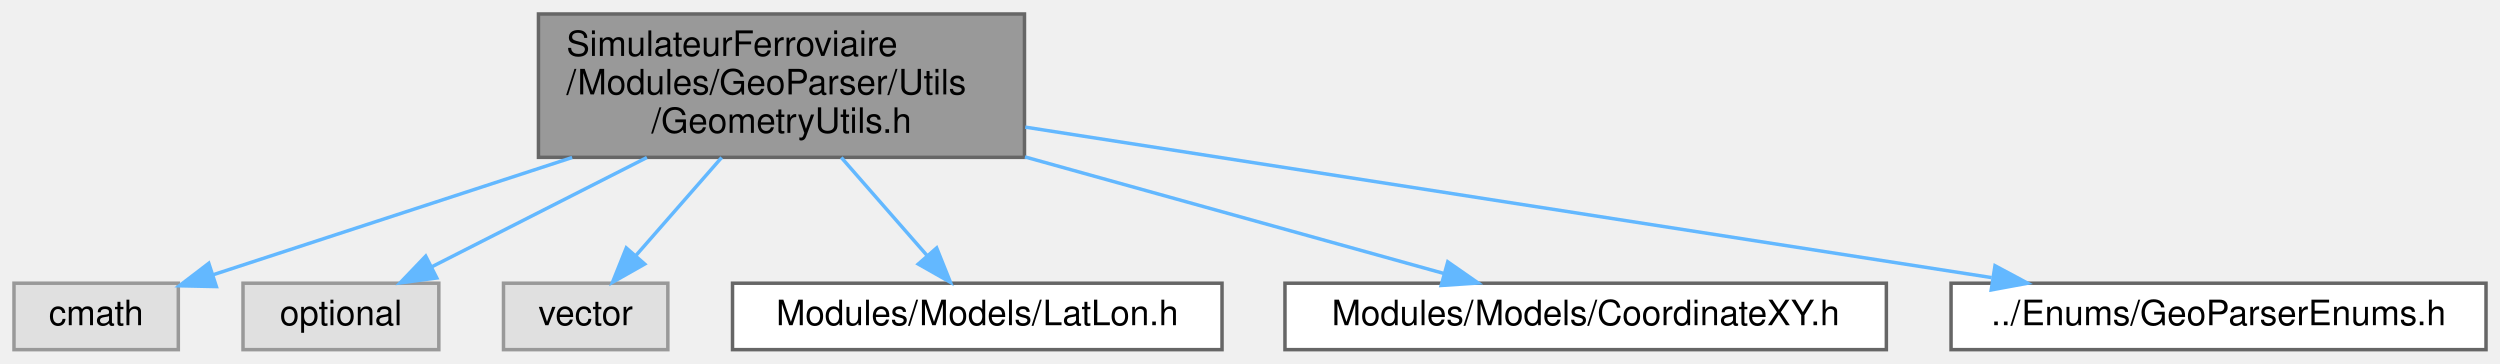
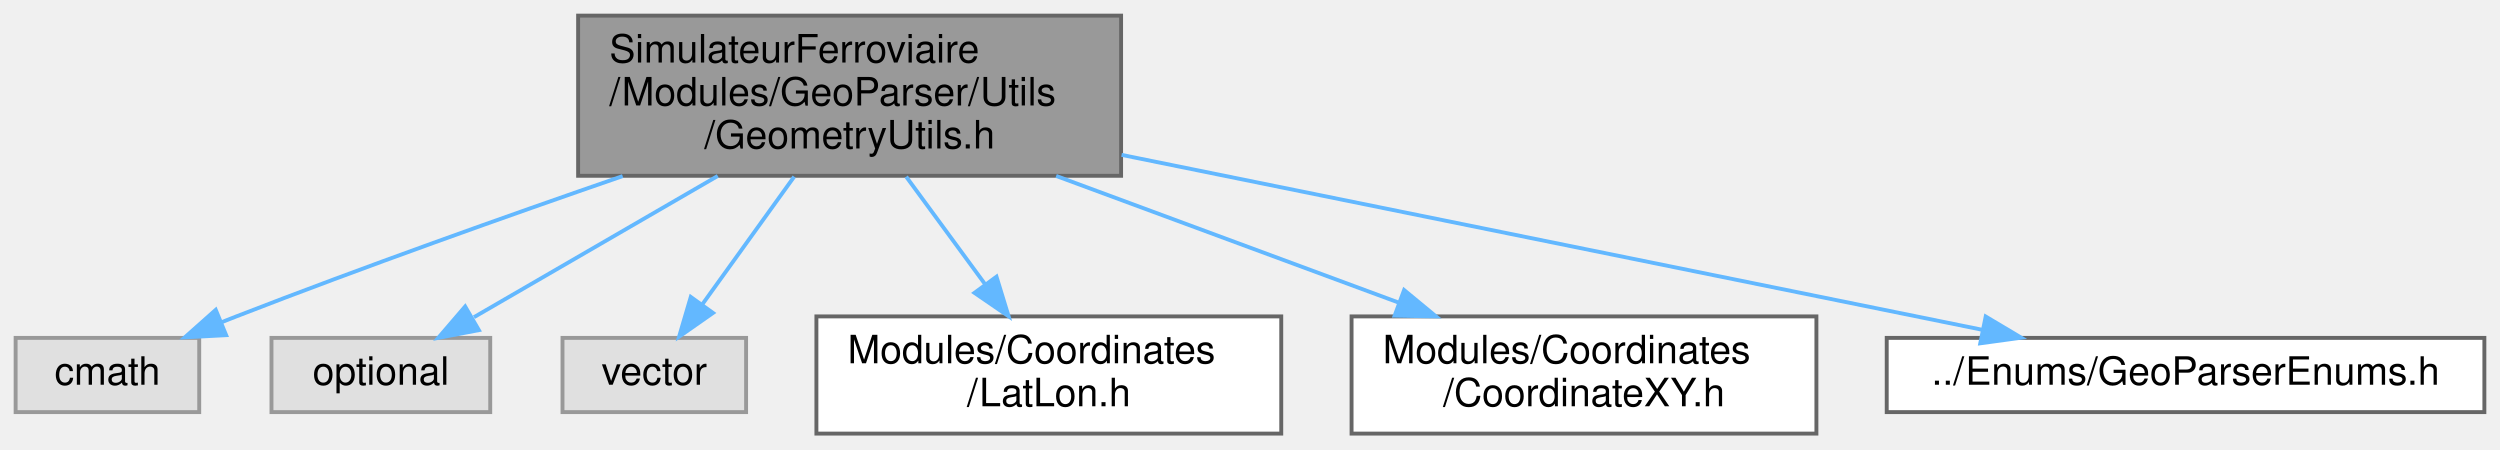
- <svg xmlns="http://www.w3.org/2000/svg" xmlns:xlink="http://www.w3.org/1999/xlink" width="715pt" height="104pt" viewBox="0.00 0.00 715.00 104.00">
-   <g id="graph0" class="graph" transform="scale(1 1) rotate(0) translate(4 100)">
+ <svg xmlns="http://www.w3.org/2000/svg" xmlns:xlink="http://www.w3.org/1999/xlink" width="640pt" height="115pt" viewBox="0.00 0.00 640.00 115.00">
+   <g id="graph0" class="graph" transform="scale(1 1) rotate(0) translate(4 111)">
    <g id="Node000001" class="node">
      <g id="a_Node000001">
        <a xlink:title="Utilitaires géométriques métriques pour le pipeline ferroviaire.">
-           <polygon fill="#999999" stroke="#666666" points="289,-96 150,-96 150,-55 289,-55 289,-96" />
-           <text text-anchor="start" x="158" y="-84" font-family="Helvetica,sans-Serif" font-size="10.00">SimulateurFerroviaire</text>
-           <text text-anchor="start" x="158" y="-73" font-family="Helvetica,sans-Serif" font-size="10.00">/Modules/GeoParser/Utils</text>
-           <text text-anchor="middle" x="219.5" y="-62" font-family="Helvetica,sans-Serif" font-size="10.00">/GeometryUtils.h</text>
+           <polygon fill="#999999" stroke="#666666" points="283,-107 144,-107 144,-66 283,-66 283,-107" />
+           <text text-anchor="start" x="152" y="-95" font-family="Helvetica,sans-Serif" font-size="10.00">SimulateurFerroviaire</text>
+           <text text-anchor="start" x="152" y="-84" font-family="Helvetica,sans-Serif" font-size="10.00">/Modules/GeoParser/Utils</text>
+           <text text-anchor="middle" x="213.5" y="-73" font-family="Helvetica,sans-Serif" font-size="10.00">/GeometryUtils.h</text>
        </a>
      </g>
    </g>
    <g id="Node000002" class="node">
      <g id="a_Node000002">
        <a xlink:title=" ">
-           <polygon fill="#e0e0e0" stroke="#999999" points="47,-19 0,-19 0,0 47,0 47,-19" />
-           <text text-anchor="middle" x="23.5" y="-7" font-family="Helvetica,sans-Serif" font-size="10.00">cmath</text>
+           <polygon fill="#e0e0e0" stroke="#999999" points="47,-24.5 0,-24.5 0,-5.5 47,-5.5 47,-24.5" />
+           <text text-anchor="middle" x="23.5" y="-12.5" font-family="Helvetica,sans-Serif" font-size="10.00">cmath</text>
        </a>
      </g>
    </g>
    <g id="edge1_Node000001_Node000002" class="edge">
      <g id="a_edge1_Node000001_Node000002">
        <a xlink:title=" ">
-           <path fill="none" stroke="#63b8ff" d="M159.63,-54.95C125.94,-43.95 85.13,-30.62 57.03,-21.45" />
-           <polygon fill="#63b8ff" stroke="#63b8ff" points="57.88,-18.04 47.29,-18.27 55.71,-24.7 57.88,-18.04" />
+           <path fill="none" stroke="#63b8ff" d="M155.4,-65.92C125.66,-55.65 88.97,-42.61 56.5,-30 55.29,-29.53 54.06,-29.05 52.82,-28.55" />
+           <polygon fill="#63b8ff" stroke="#63b8ff" points="53.89,-25.2 43.31,-24.64 51.23,-31.68 53.89,-25.2" />
        </a>
      </g>
    </g>
    <g id="Node000003" class="node">
      <g id="a_Node000003">
        <a xlink:title=" ">
-           <polygon fill="#e0e0e0" stroke="#999999" points="121.5,-19 65.5,-19 65.5,0 121.5,0 121.5,-19" />
-           <text text-anchor="middle" x="93.5" y="-7" font-family="Helvetica,sans-Serif" font-size="10.00">optional</text>
+           <polygon fill="#e0e0e0" stroke="#999999" points="121.5,-24.5 65.5,-24.5 65.5,-5.5 121.5,-5.5 121.5,-24.5" />
+           <text text-anchor="middle" x="93.5" y="-12.5" font-family="Helvetica,sans-Serif" font-size="10.00">optional</text>
        </a>
      </g>
    </g>
    <g id="edge2_Node000001_Node000003" class="edge">
      <g id="a_edge2_Node000001_Node000003">
        <a xlink:title=" ">
-           <path fill="none" stroke="#63b8ff" d="M181.01,-54.95C161.1,-44.84 137.33,-32.76 119.59,-23.75" />
-           <polygon fill="#63b8ff" stroke="#63b8ff" points="120.92,-20.5 110.42,-19.09 117.75,-26.74 120.92,-20.5" />
+           <path fill="none" stroke="#63b8ff" d="M179.75,-65.96C159.87,-54.44 135.19,-40.14 117.33,-29.8" />
+           <polygon fill="#63b8ff" stroke="#63b8ff" points="118.59,-26.49 108.18,-24.5 115.08,-32.54 118.59,-26.49" />
        </a>
      </g>
    </g>
    <g id="Node000004" class="node">
      <g id="a_Node000004">
        <a xlink:title=" ">
-           <polygon fill="#e0e0e0" stroke="#999999" points="187,-19 140,-19 140,0 187,0 187,-19" />
-           <text text-anchor="middle" x="163.5" y="-7" font-family="Helvetica,sans-Serif" font-size="10.00">vector</text>
+           <polygon fill="#e0e0e0" stroke="#999999" points="187,-24.5 140,-24.5 140,-5.5 187,-5.5 187,-24.5" />
+           <text text-anchor="middle" x="163.5" y="-12.5" font-family="Helvetica,sans-Serif" font-size="10.00">vector</text>
        </a>
      </g>
    </g>
    <g id="edge3_Node000001_Node000004" class="edge">
      <g id="a_edge3_Node000001_Node000004">
        <a xlink:title=" ">
-           <path fill="none" stroke="#63b8ff" d="M202.39,-54.95C194.58,-46.02 185.42,-35.55 177.95,-27.02" />
-           <polygon fill="#63b8ff" stroke="#63b8ff" points="180.38,-24.48 171.17,-19.26 175.12,-29.09 180.38,-24.48" />
+           <path fill="none" stroke="#63b8ff" d="M199.31,-65.77C191.88,-55.45 182.88,-42.93 175.76,-33.04" />
+           <polygon fill="#63b8ff" stroke="#63b8ff" points="178.53,-30.89 169.85,-24.82 172.84,-34.98 178.53,-30.89" />
        </a>
      </g>
    </g>
    <g id="Node000005" class="node">
      <g id="a_Node000005">
        <a xlink:href="LatLon_8h.html" target="_top" xlink:title="Représentation d'une coordonnée géographique WGS-84 (latitude, longitude).">
-           <polygon fill="white" stroke="#666666" points="345.5,-19 205.5,-19 205.5,0 345.5,0 345.5,-19" />
-           <text text-anchor="middle" x="275.5" y="-7" font-family="Helvetica,sans-Serif" font-size="10.00">Modules/Models/LatLon.h</text>
+           <polygon fill="white" stroke="#666666" points="324,-30 205,-30 205,0 324,0 324,-30" />
+           <text text-anchor="start" x="213" y="-18" font-family="Helvetica,sans-Serif" font-size="10.00">Modules/Coordinates</text>
+           <text text-anchor="middle" x="264.5" y="-7" font-family="Helvetica,sans-Serif" font-size="10.00">/LatLon.h</text>
        </a>
      </g>
    </g>
    <g id="edge4_Node000001_Node000005" class="edge">
      <g id="a_edge4_Node000001_Node000005">
        <a xlink:title=" ">
-           <path fill="none" stroke="#63b8ff" d="M236.61,-54.95C244.42,-46.02 253.58,-35.55 261.05,-27.02" />
-           <polygon fill="#63b8ff" stroke="#63b8ff" points="263.88,-29.09 267.83,-19.26 258.62,-24.48 263.88,-29.09" />
+           <path fill="none" stroke="#63b8ff" d="M227.98,-65.77C234.25,-57.22 241.63,-47.17 248.1,-38.35" />
+           <polygon fill="#63b8ff" stroke="#63b8ff" points="251.1,-40.17 254.2,-30.04 245.46,-36.03 251.1,-40.17" />
        </a>
      </g>
    </g>
    <g id="Node000006" class="node">
      <g id="a_Node000006">
        <a xlink:href="CoordinateXY_8h.html" target="_top" xlink:title="Représentation d'une coordonnée plane en mètres (système métrique UTM).">
-           <polygon fill="white" stroke="#666666" points="535.5,-19 363.5,-19 363.5,0 535.5,0 535.5,-19" />
-           <text text-anchor="middle" x="449.5" y="-7" font-family="Helvetica,sans-Serif" font-size="10.00">Modules/Models/CoordinateXY.h</text>
+           <polygon fill="white" stroke="#666666" points="461,-30 342,-30 342,0 461,0 461,-30" />
+           <text text-anchor="start" x="350" y="-18" font-family="Helvetica,sans-Serif" font-size="10.00">Modules/Coordinates</text>
+           <text text-anchor="middle" x="401.5" y="-7" font-family="Helvetica,sans-Serif" font-size="10.00">/CoordinateXY.h</text>
        </a>
      </g>
    </g>
    <g id="edge5_Node000001_Node000006" class="edge">
      <g id="a_edge5_Node000001_Node000006">
        <a xlink:title=" ">
-           <path fill="none" stroke="#63b8ff" d="M289.13,-55.12C328.31,-44.22 375.86,-30.99 408.97,-21.78" />
-           <polygon fill="#63b8ff" stroke="#63b8ff" points="410.06,-25.11 418.75,-19.06 408.18,-18.36 410.06,-25.11" />
+           <path fill="none" stroke="#63b8ff" d="M266.37,-65.96C293.94,-55.76 327.38,-43.4 354.1,-33.52" />
+           <polygon fill="#63b8ff" stroke="#63b8ff" points="355.45,-36.75 363.62,-30 353.03,-30.19 355.45,-36.75" />
        </a>
      </g>
    </g>
    <g id="Node000007" class="node">
      <g id="a_Node000007">
        <a xlink:href="GeoParserEnums_8h.html" target="_top" xlink:title="Constantes nommées et énumérations du pipeline ferroviaire GeoParser.">
-           <polygon fill="white" stroke="#666666" points="707,-19 554,-19 554,0 707,0 707,-19" />
-           <text text-anchor="middle" x="630.5" y="-7" font-family="Helvetica,sans-Serif" font-size="10.00">../Enums/GeoParserEnums.h</text>
+           <polygon fill="white" stroke="#666666" points="632,-24.5 479,-24.5 479,-5.5 632,-5.5 632,-24.5" />
+           <text text-anchor="middle" x="555.5" y="-12.5" font-family="Helvetica,sans-Serif" font-size="10.00">../Enums/GeoParserEnums.h</text>
        </a>
      </g>
    </g>
    <g id="edge6_Node000001_Node000007" class="edge">
      <g id="a_edge6_Node000001_Node000007">
        <a xlink:title=" ">
-           <path fill="none" stroke="#63b8ff" d="M289.22,-63.64C366.54,-51.6 490.29,-32.33 565.61,-20.6" />
-           <polygon fill="#63b8ff" stroke="#63b8ff" points="566.57,-24 575.91,-19 565.49,-17.08 566.57,-24" />
+           <path fill="none" stroke="#63b8ff" d="M283.12,-71.35C348.48,-58.07 444.76,-38.5 503.62,-26.54" />
+           <polygon fill="#63b8ff" stroke="#63b8ff" points="504.34,-29.97 513.44,-24.55 502.95,-23.11 504.34,-29.97" />
        </a>
      </g>
    </g>
  </g>
</svg>
